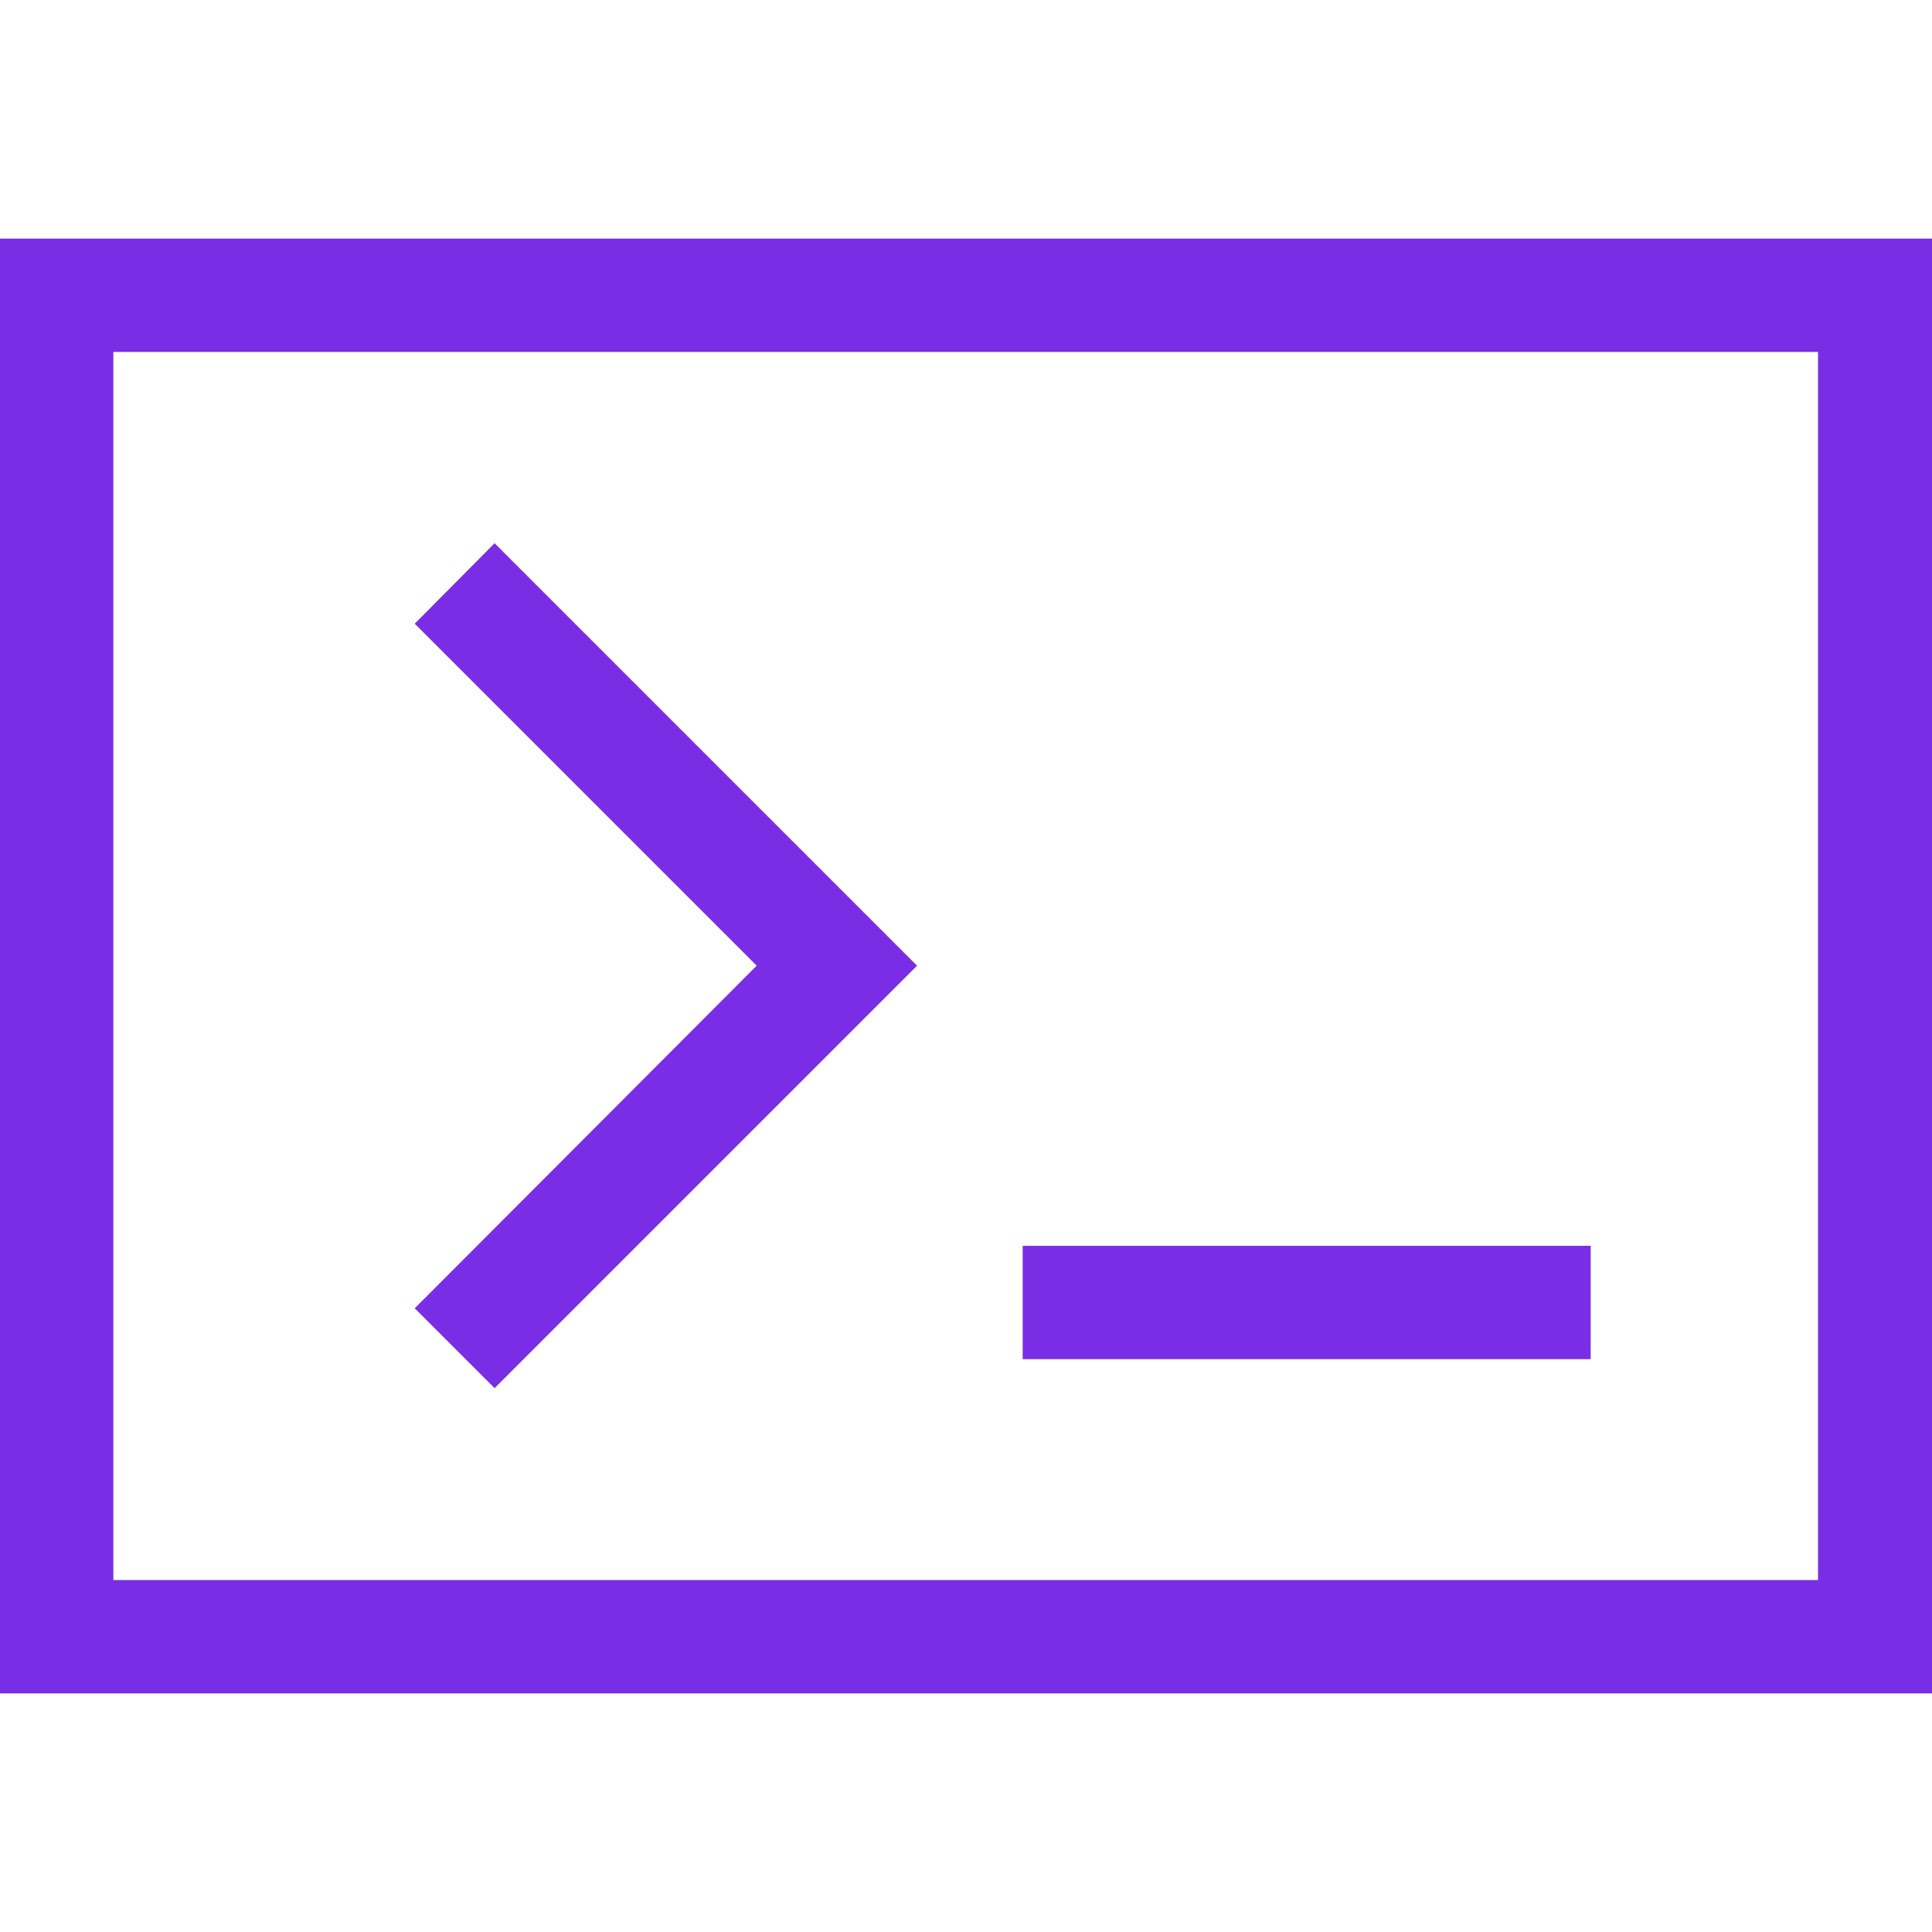
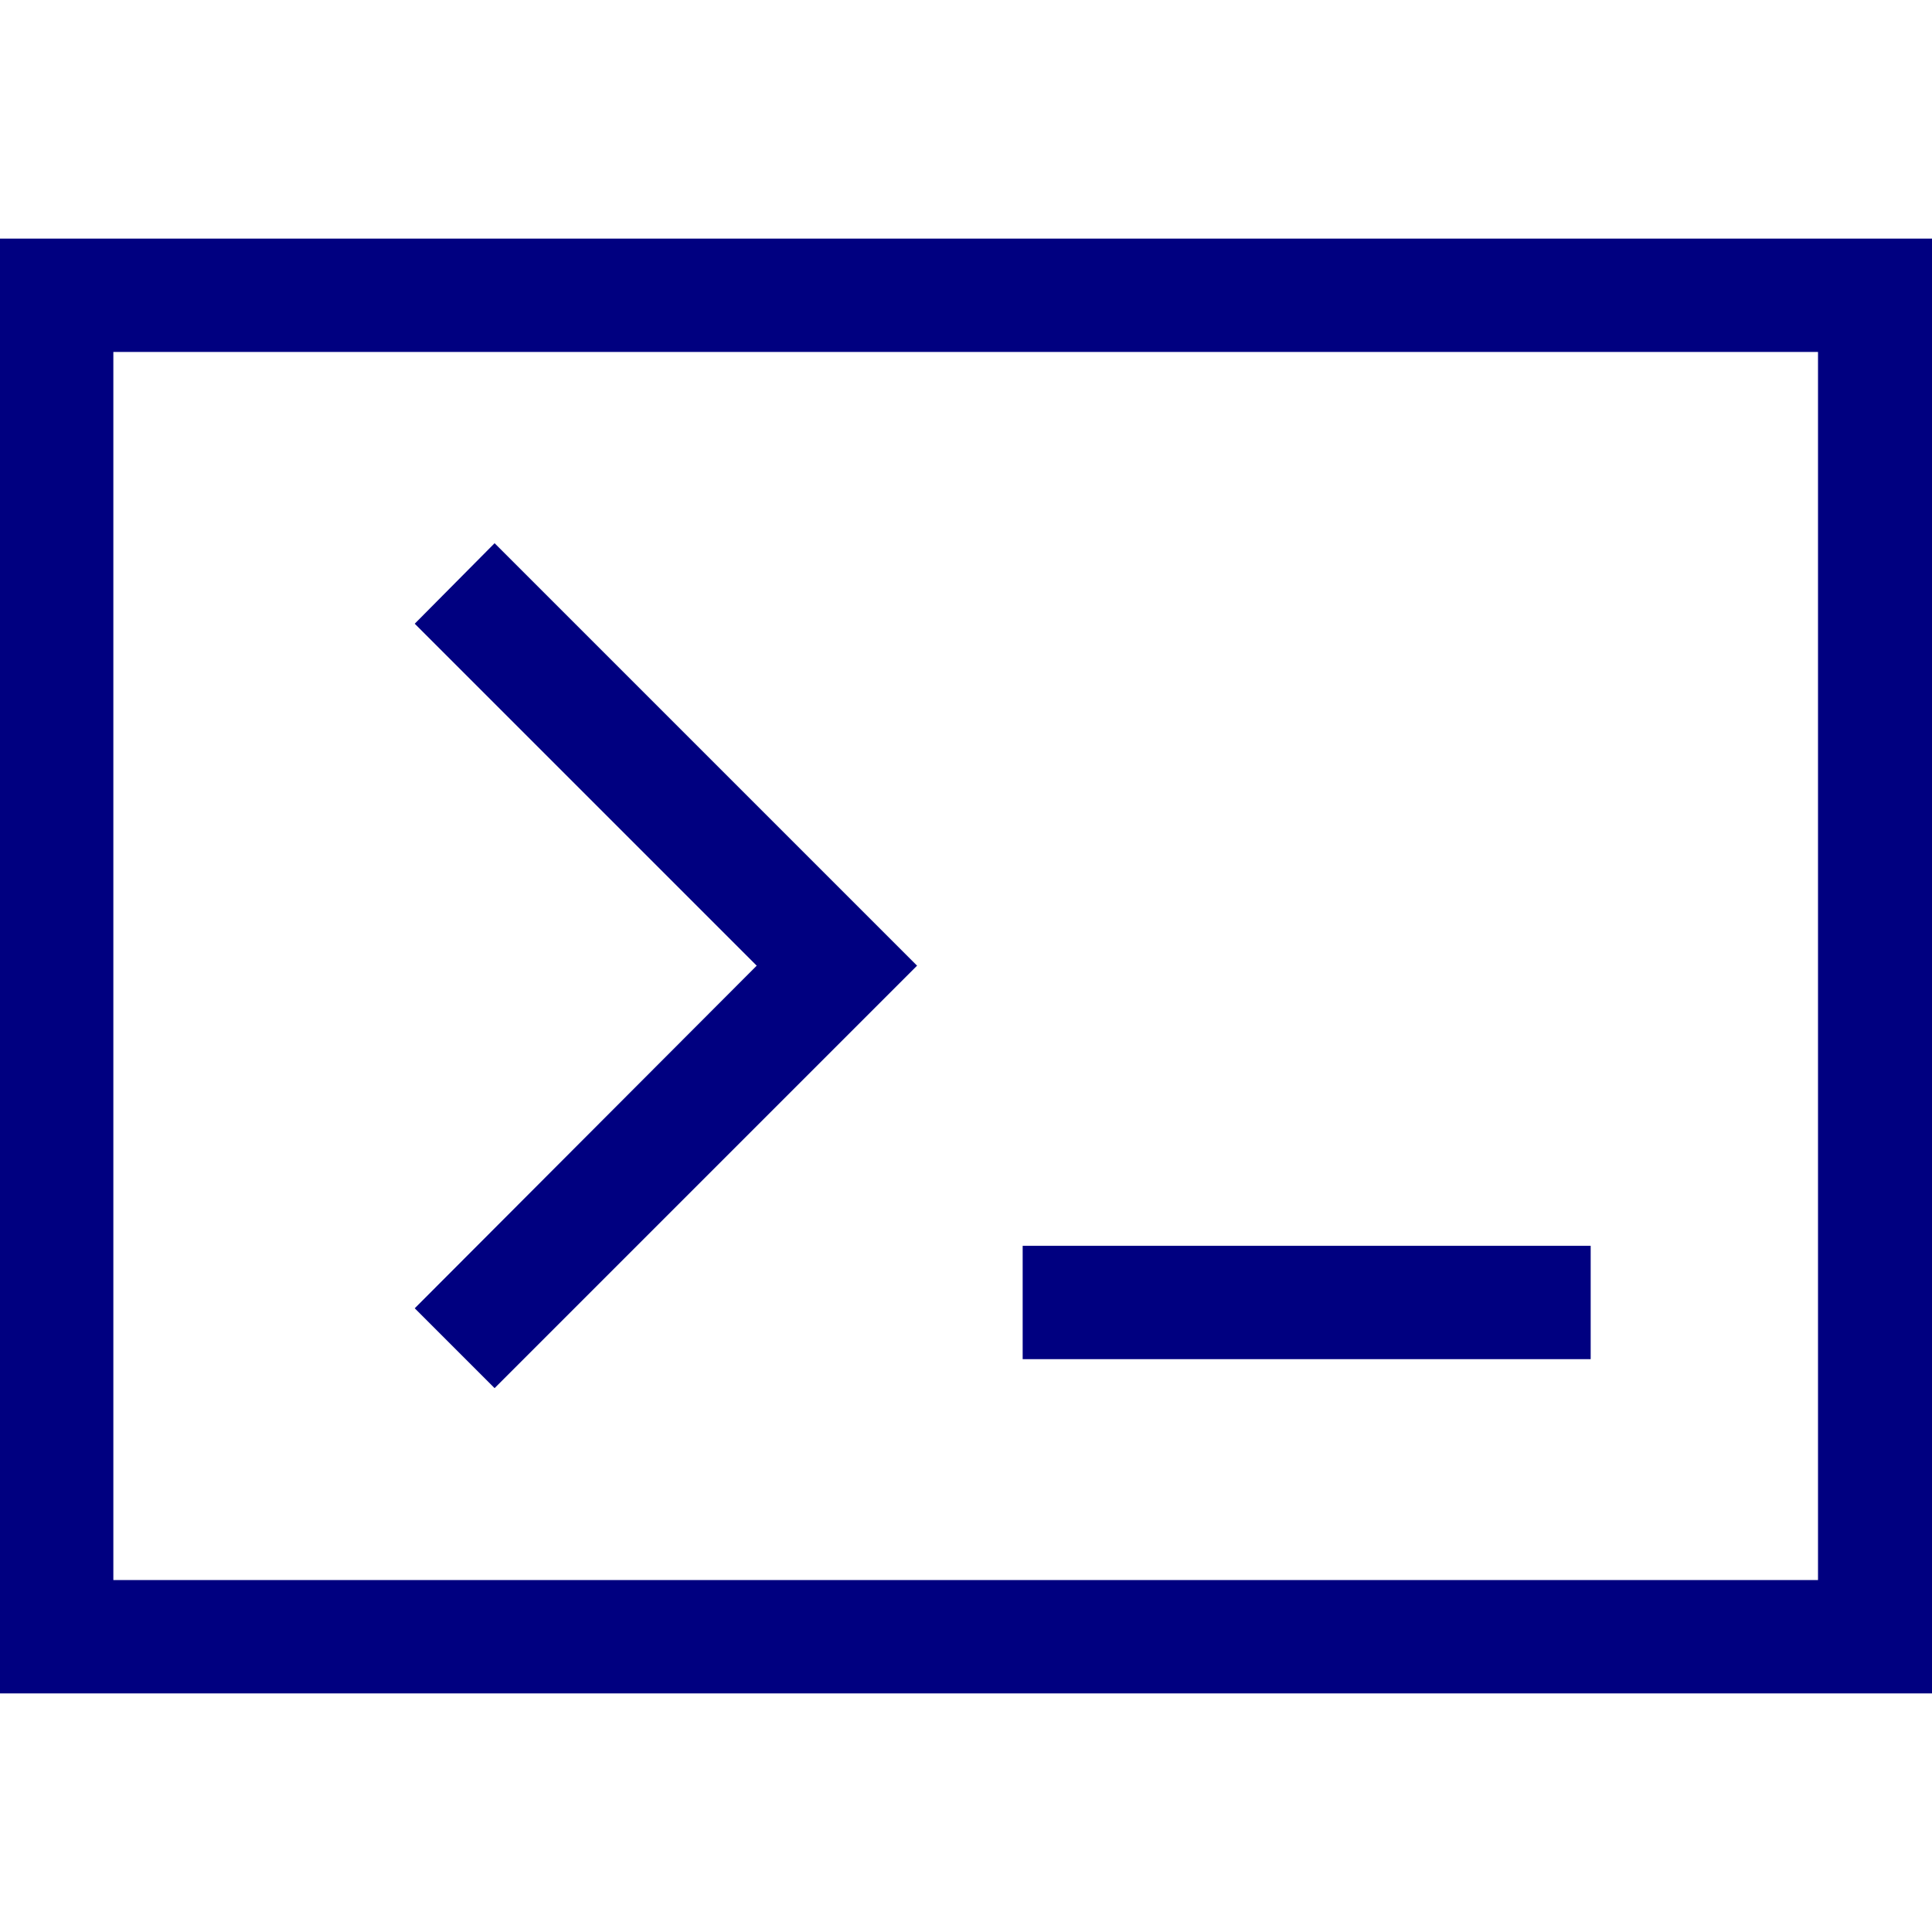
<svg xmlns="http://www.w3.org/2000/svg" width="20px" height="20px" version="1.1" id="Layer_1" x="0px" y="0px" viewBox="0 0 300 225.9" style="enable-background:new 0 0 300 225.9;" xml:space="preserve">
-   <style type="text/css">
- 	.st0{fill:#792ee5;}
+   <defs id="defs15" />
+   <style type="text/css" id="style2">
+ 	.st0{fill:#000080;}
</style>
-   <g>
-     <path class="st0" d="M0,0v225.9h300V0H0z M282.4,208.3H17.6V17.6h264.7V208.3z" />
-     <polygon class="st0" points="64.4,166.1 76.8,178.5 142.4,112.9 76.8,47.3 64.4,59.8 64.4,59.8 117.5,112.9  " />
-     <rect x="158.8" y="156.4" class="st0" width="88.2" height="17.6" />
+   <g id="g10" style="fill:#000080">
+     <path class="st0" d="M0,0v225.9h300V0H0z M282.4,208.3H17.6V17.6h264.7V208.3z" id="path4" style="fill:#000080" />
+     <polygon class="st0" points="64.4,166.1 76.8,178.5 142.4,112.9 76.8,47.3 64.4,59.8 64.4,59.8 117.5,112.9  " id="polygon6" style="fill:#000080" />
+     <rect x="158.8" y="156.4" class="st0" width="88.2" height="17.6" id="rect8" style="fill:#000080" />
  </g>
</svg>
